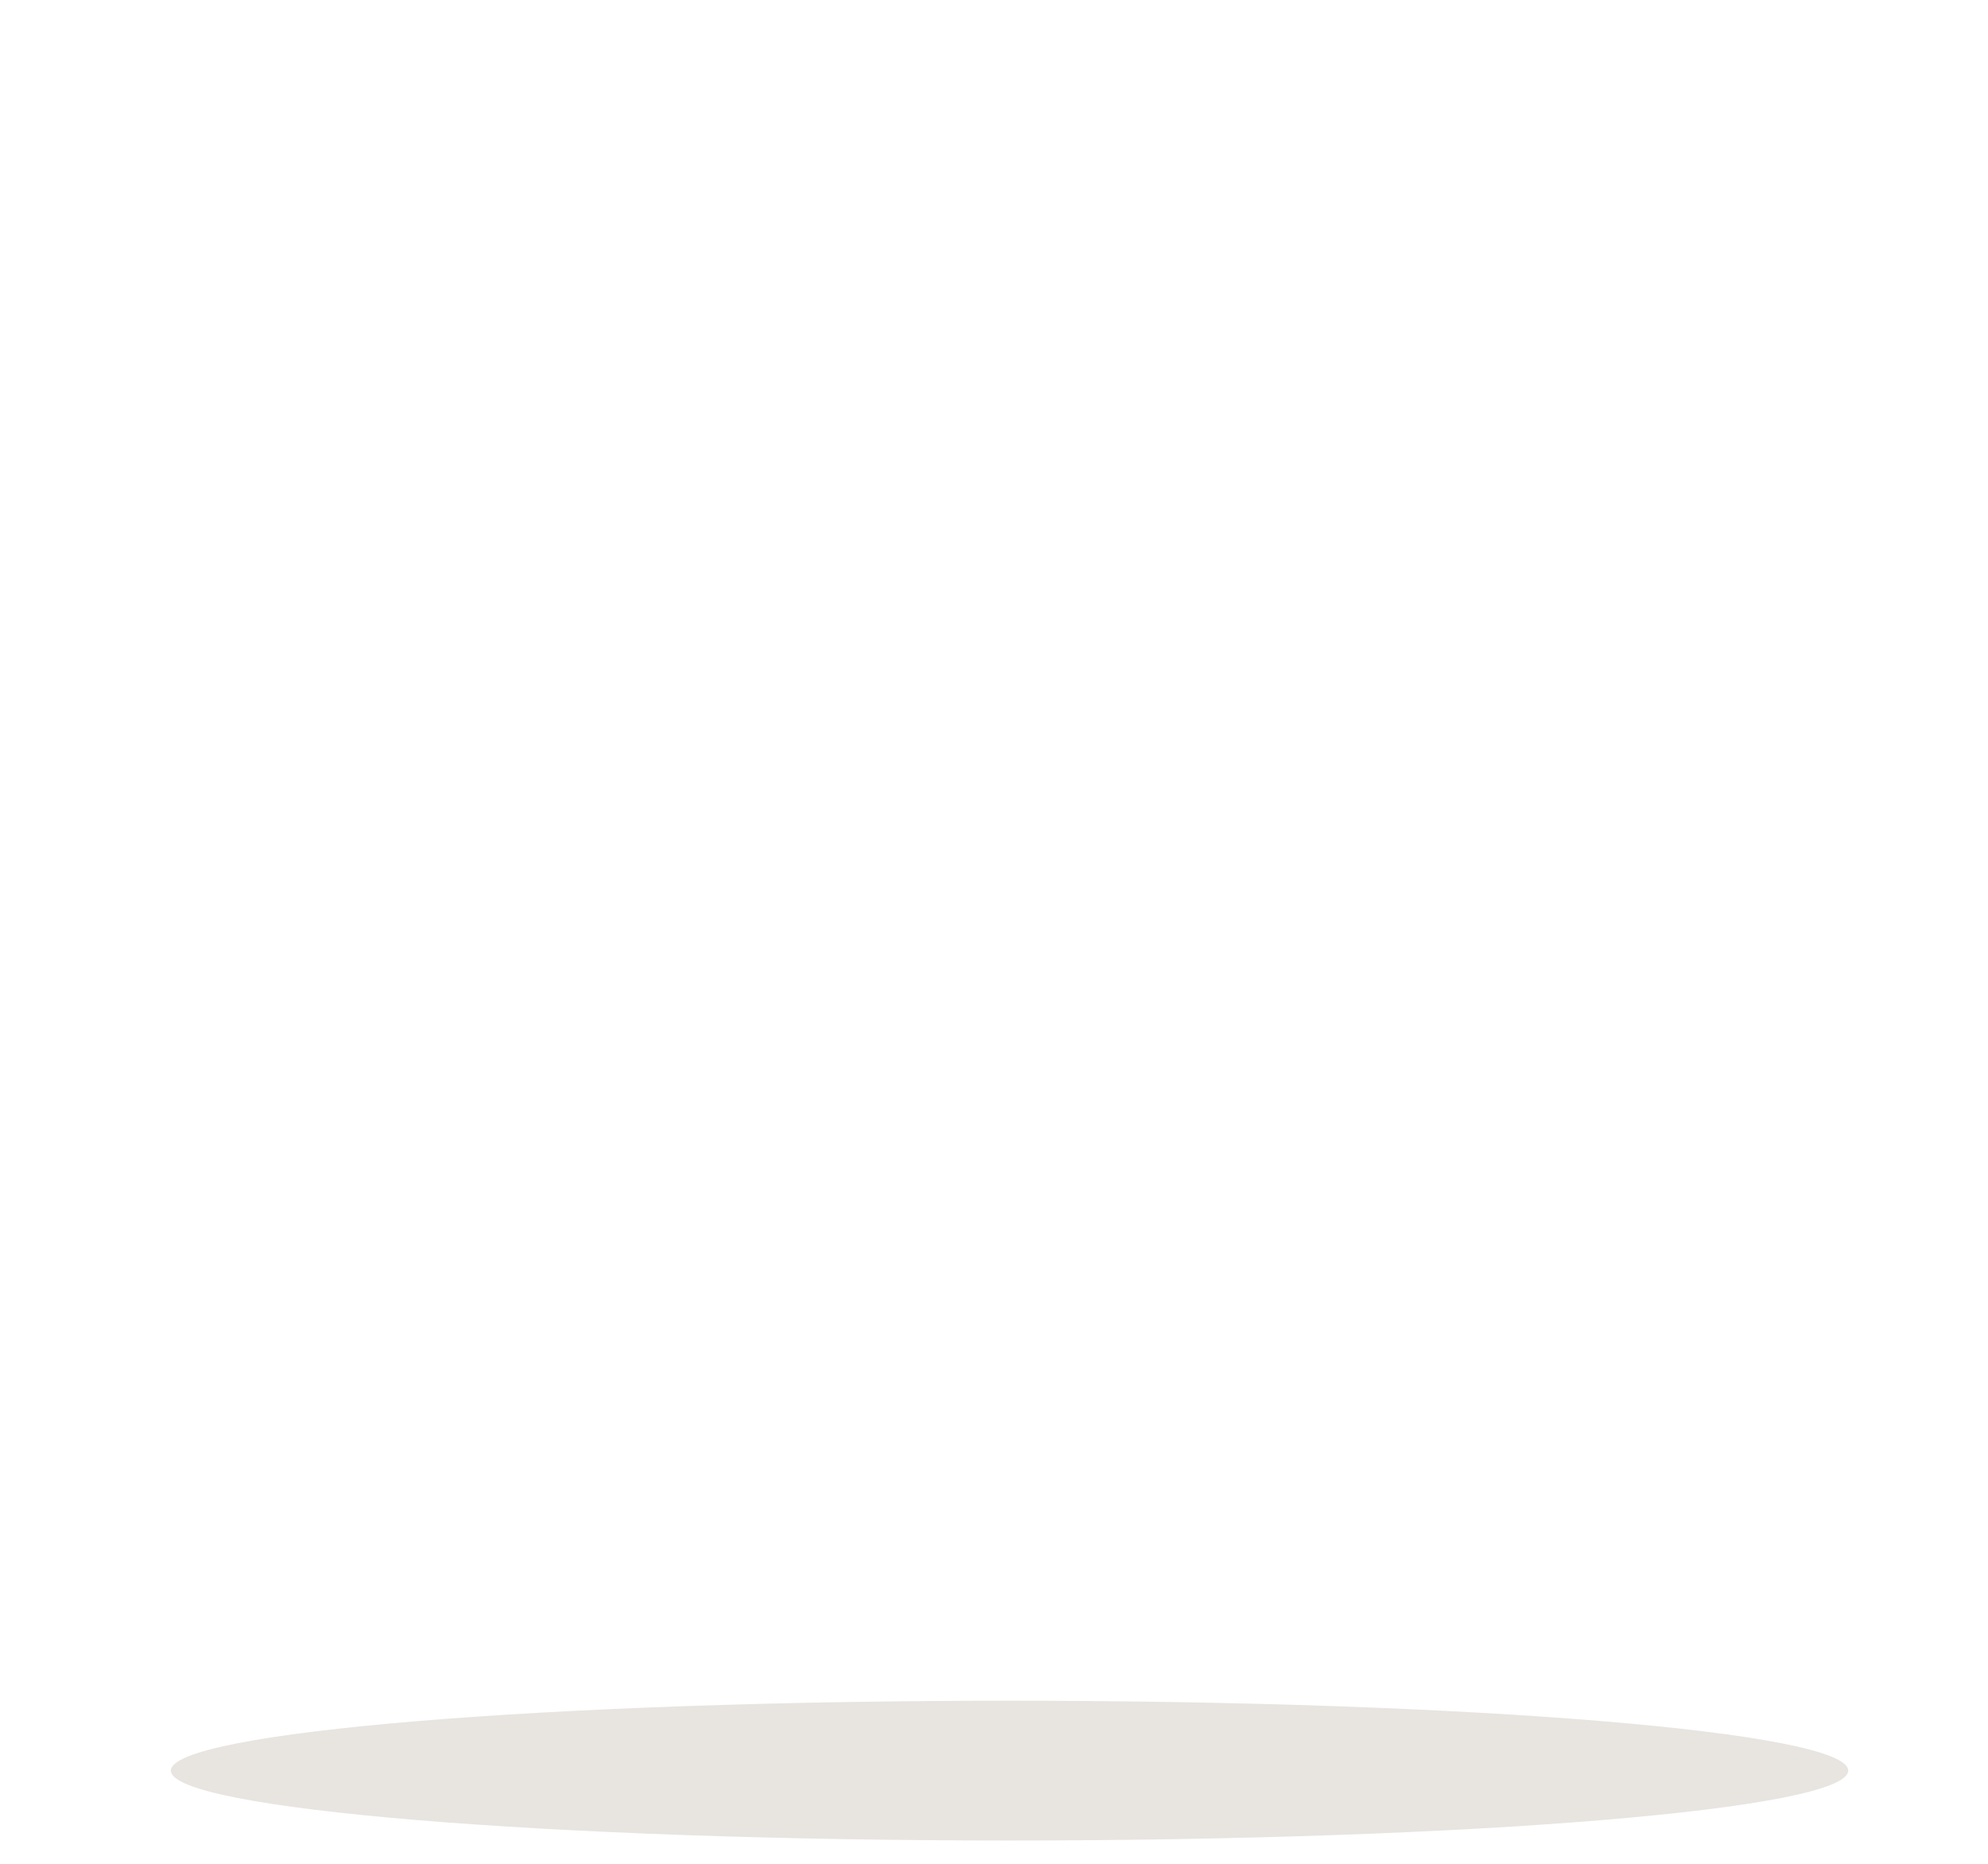
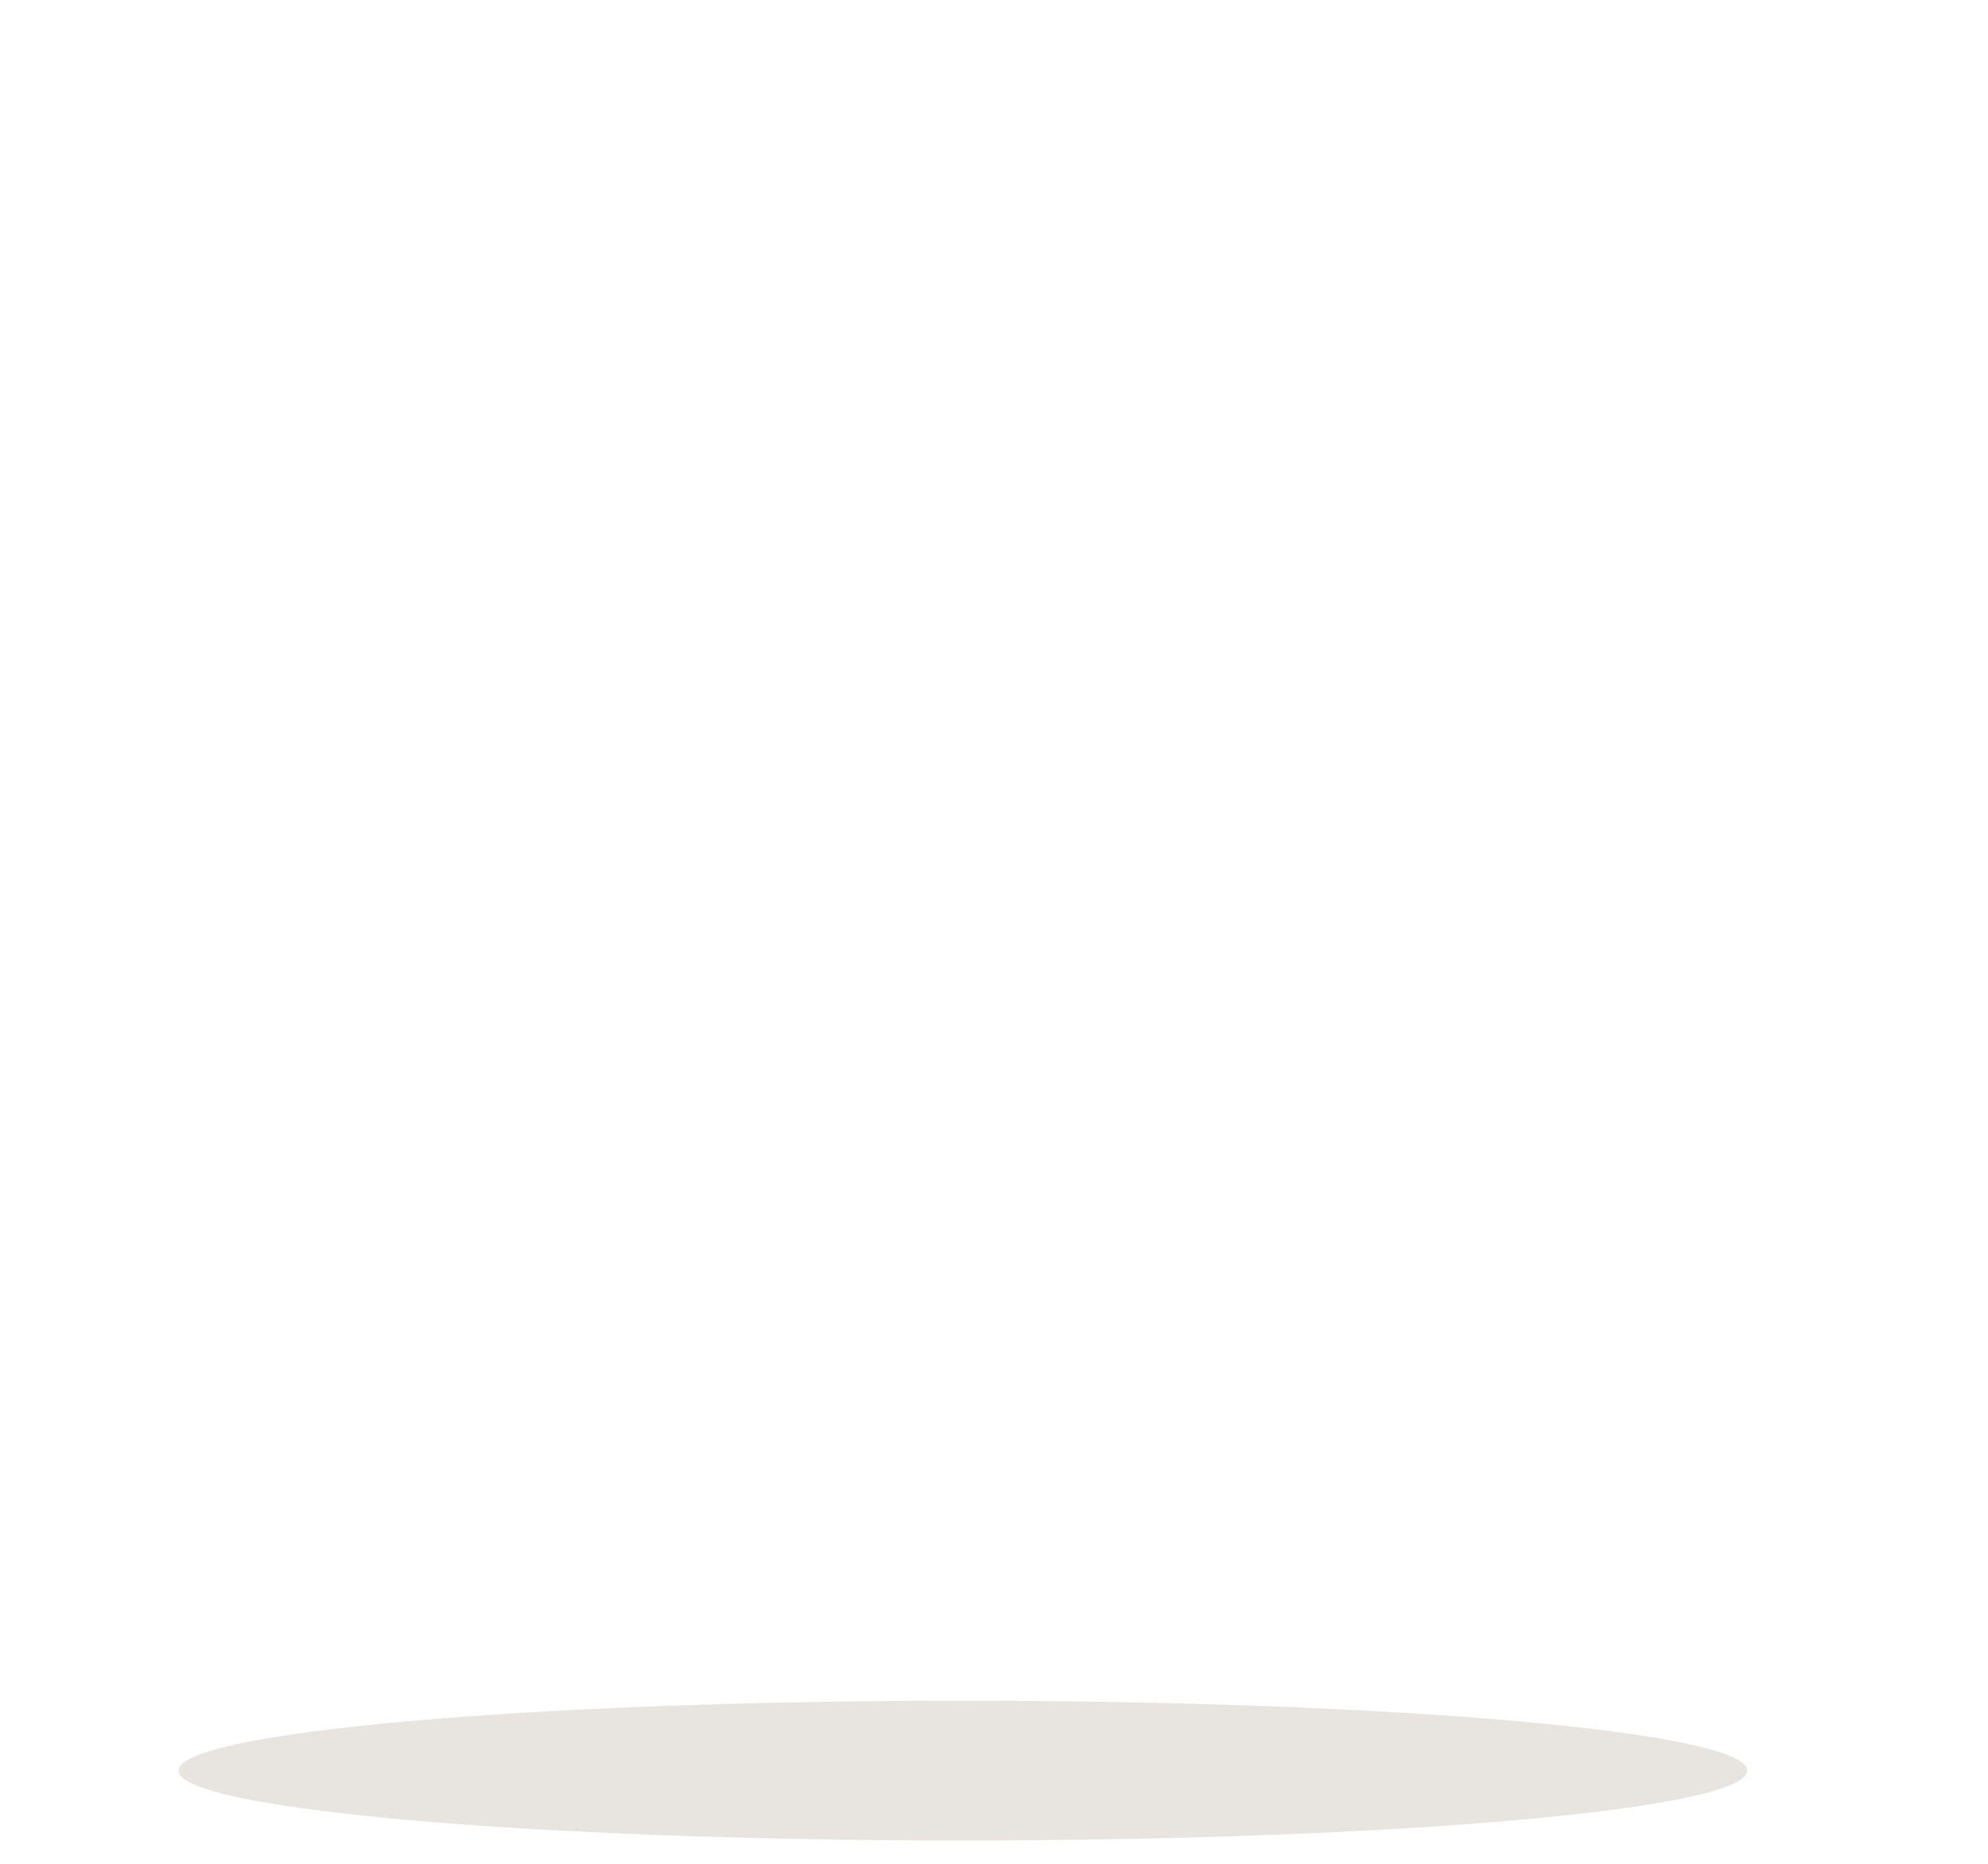
<svg xmlns="http://www.w3.org/2000/svg" width="256" height="240" viewBox="0 0 256 240">
  <g id="shadow">
-     <ellipse cx="130" cy="228" rx="108" ry="9" fill="#583f21" opacity="0.14" />
+     <ellipse cx="124" cy="228" rx="101" ry="9" fill="#583f21" opacity="0.14" />
  </g>
</svg>
